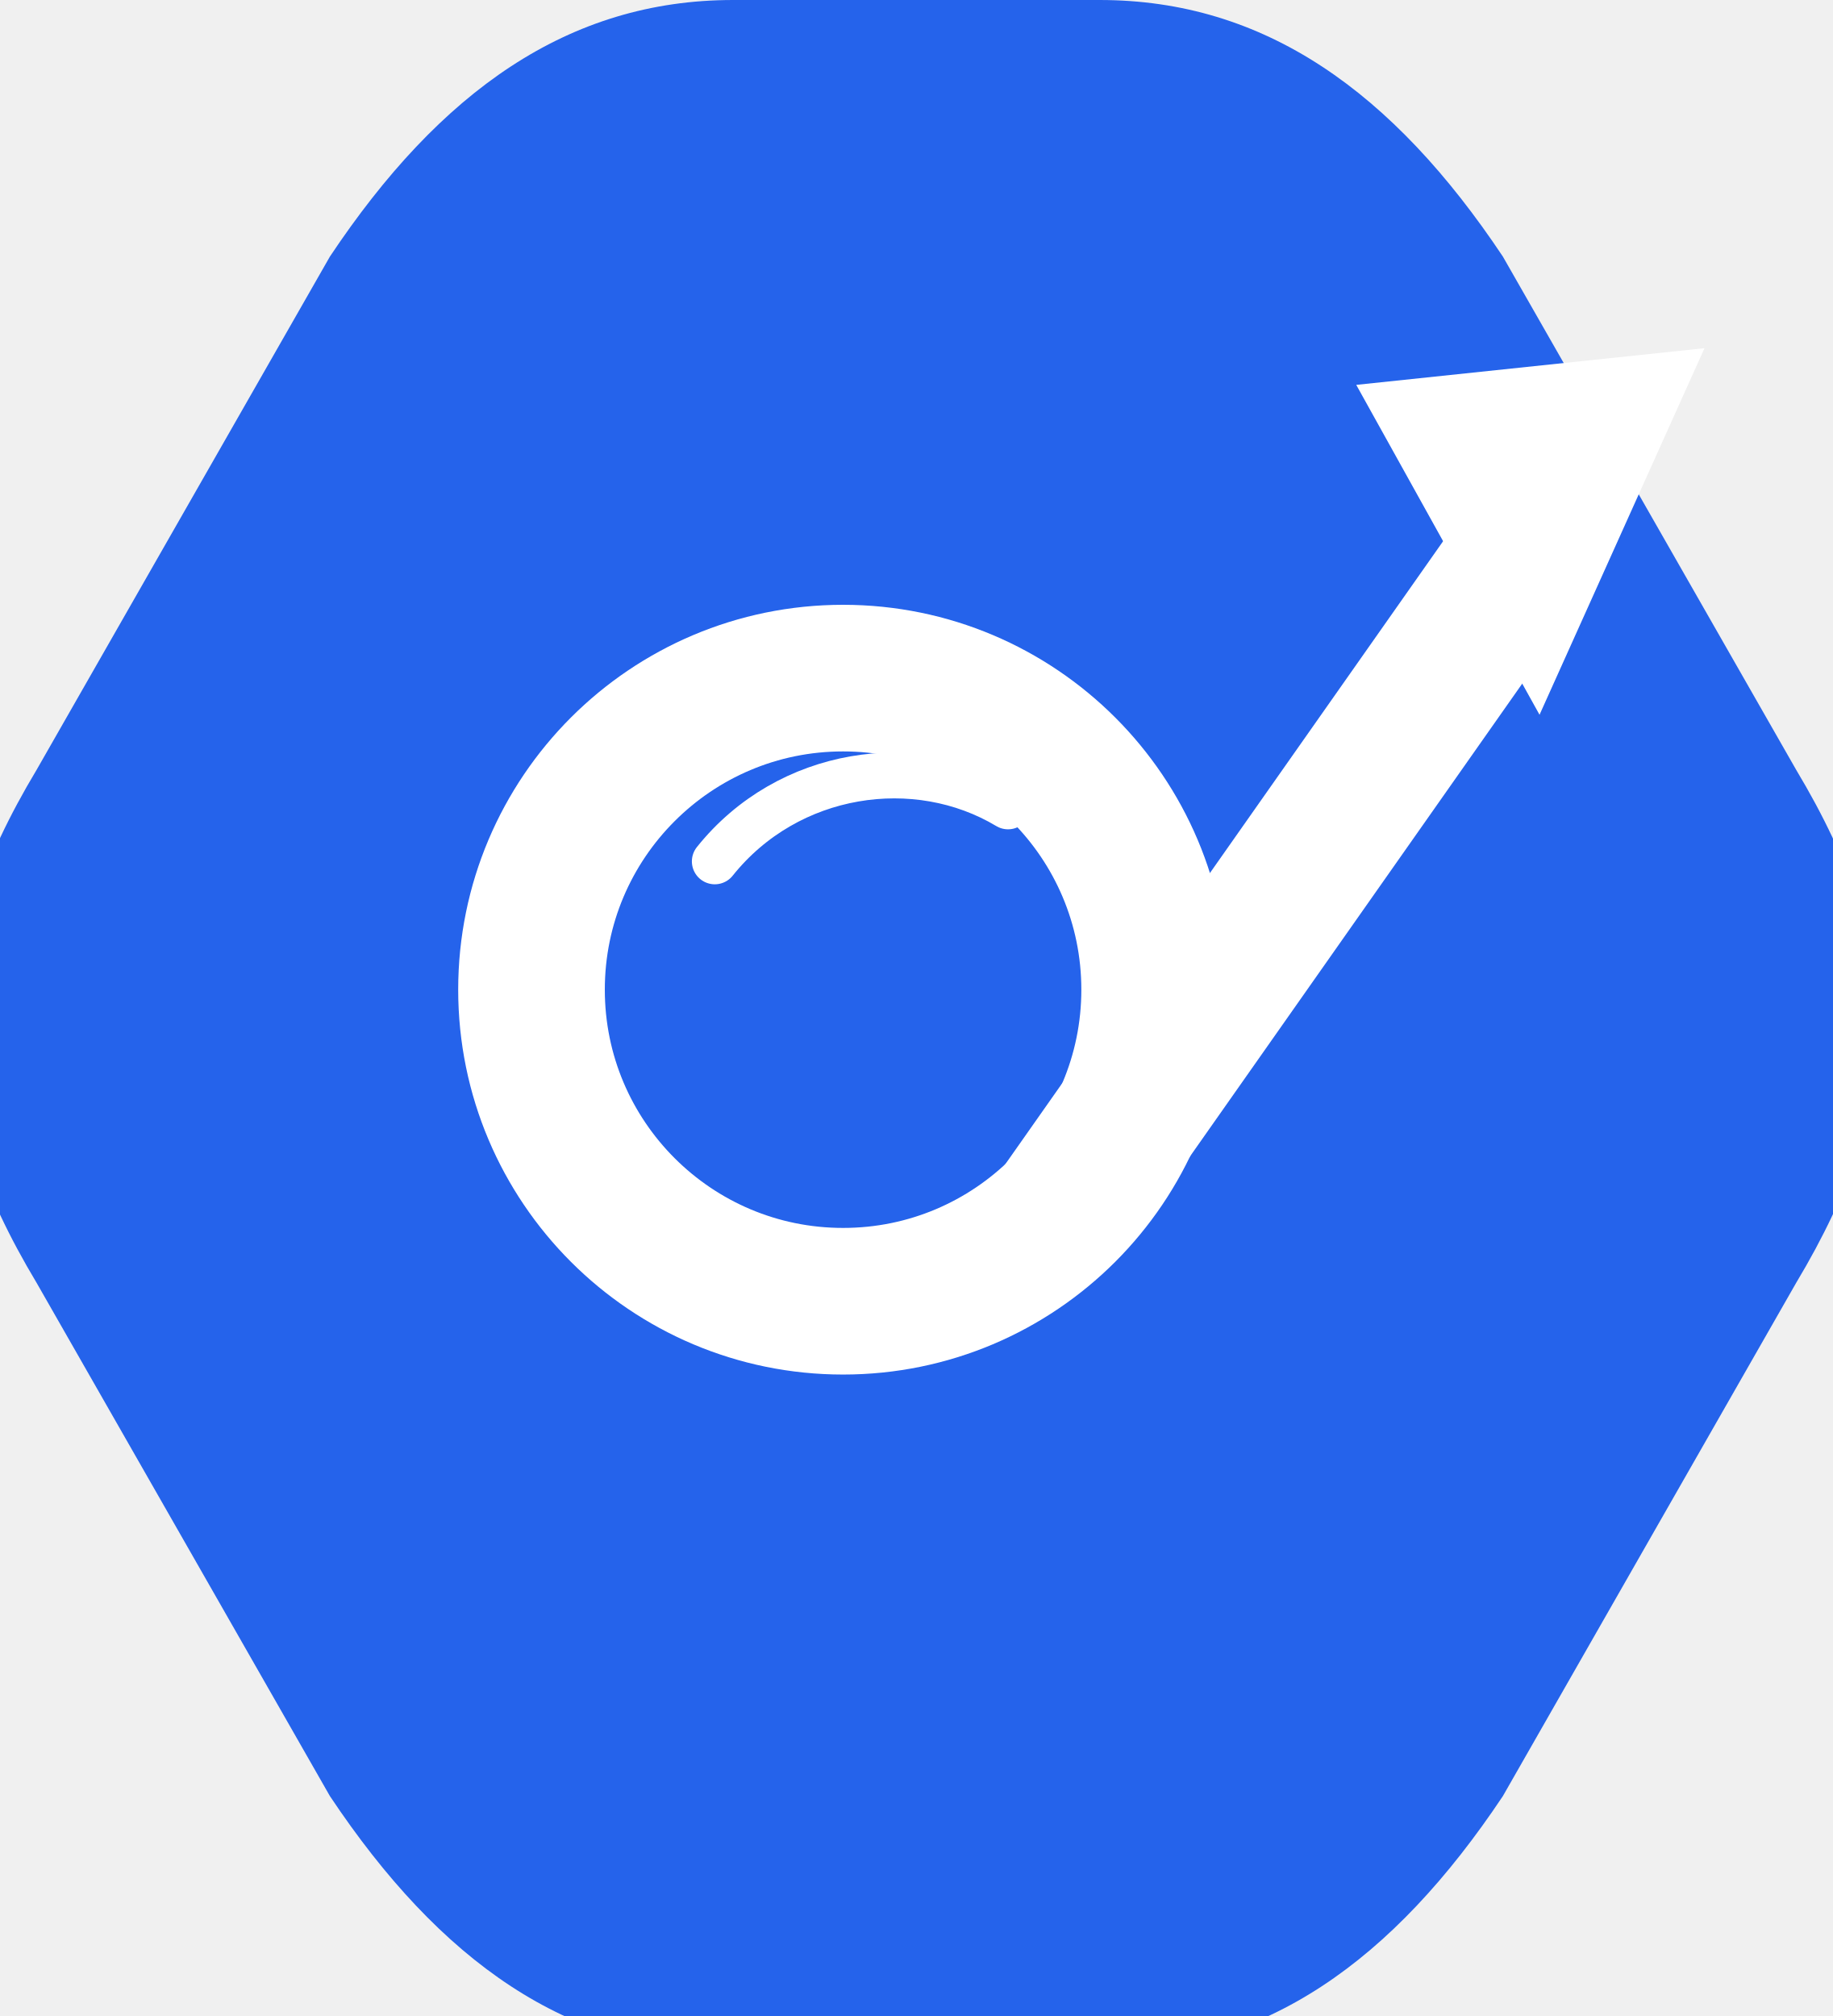
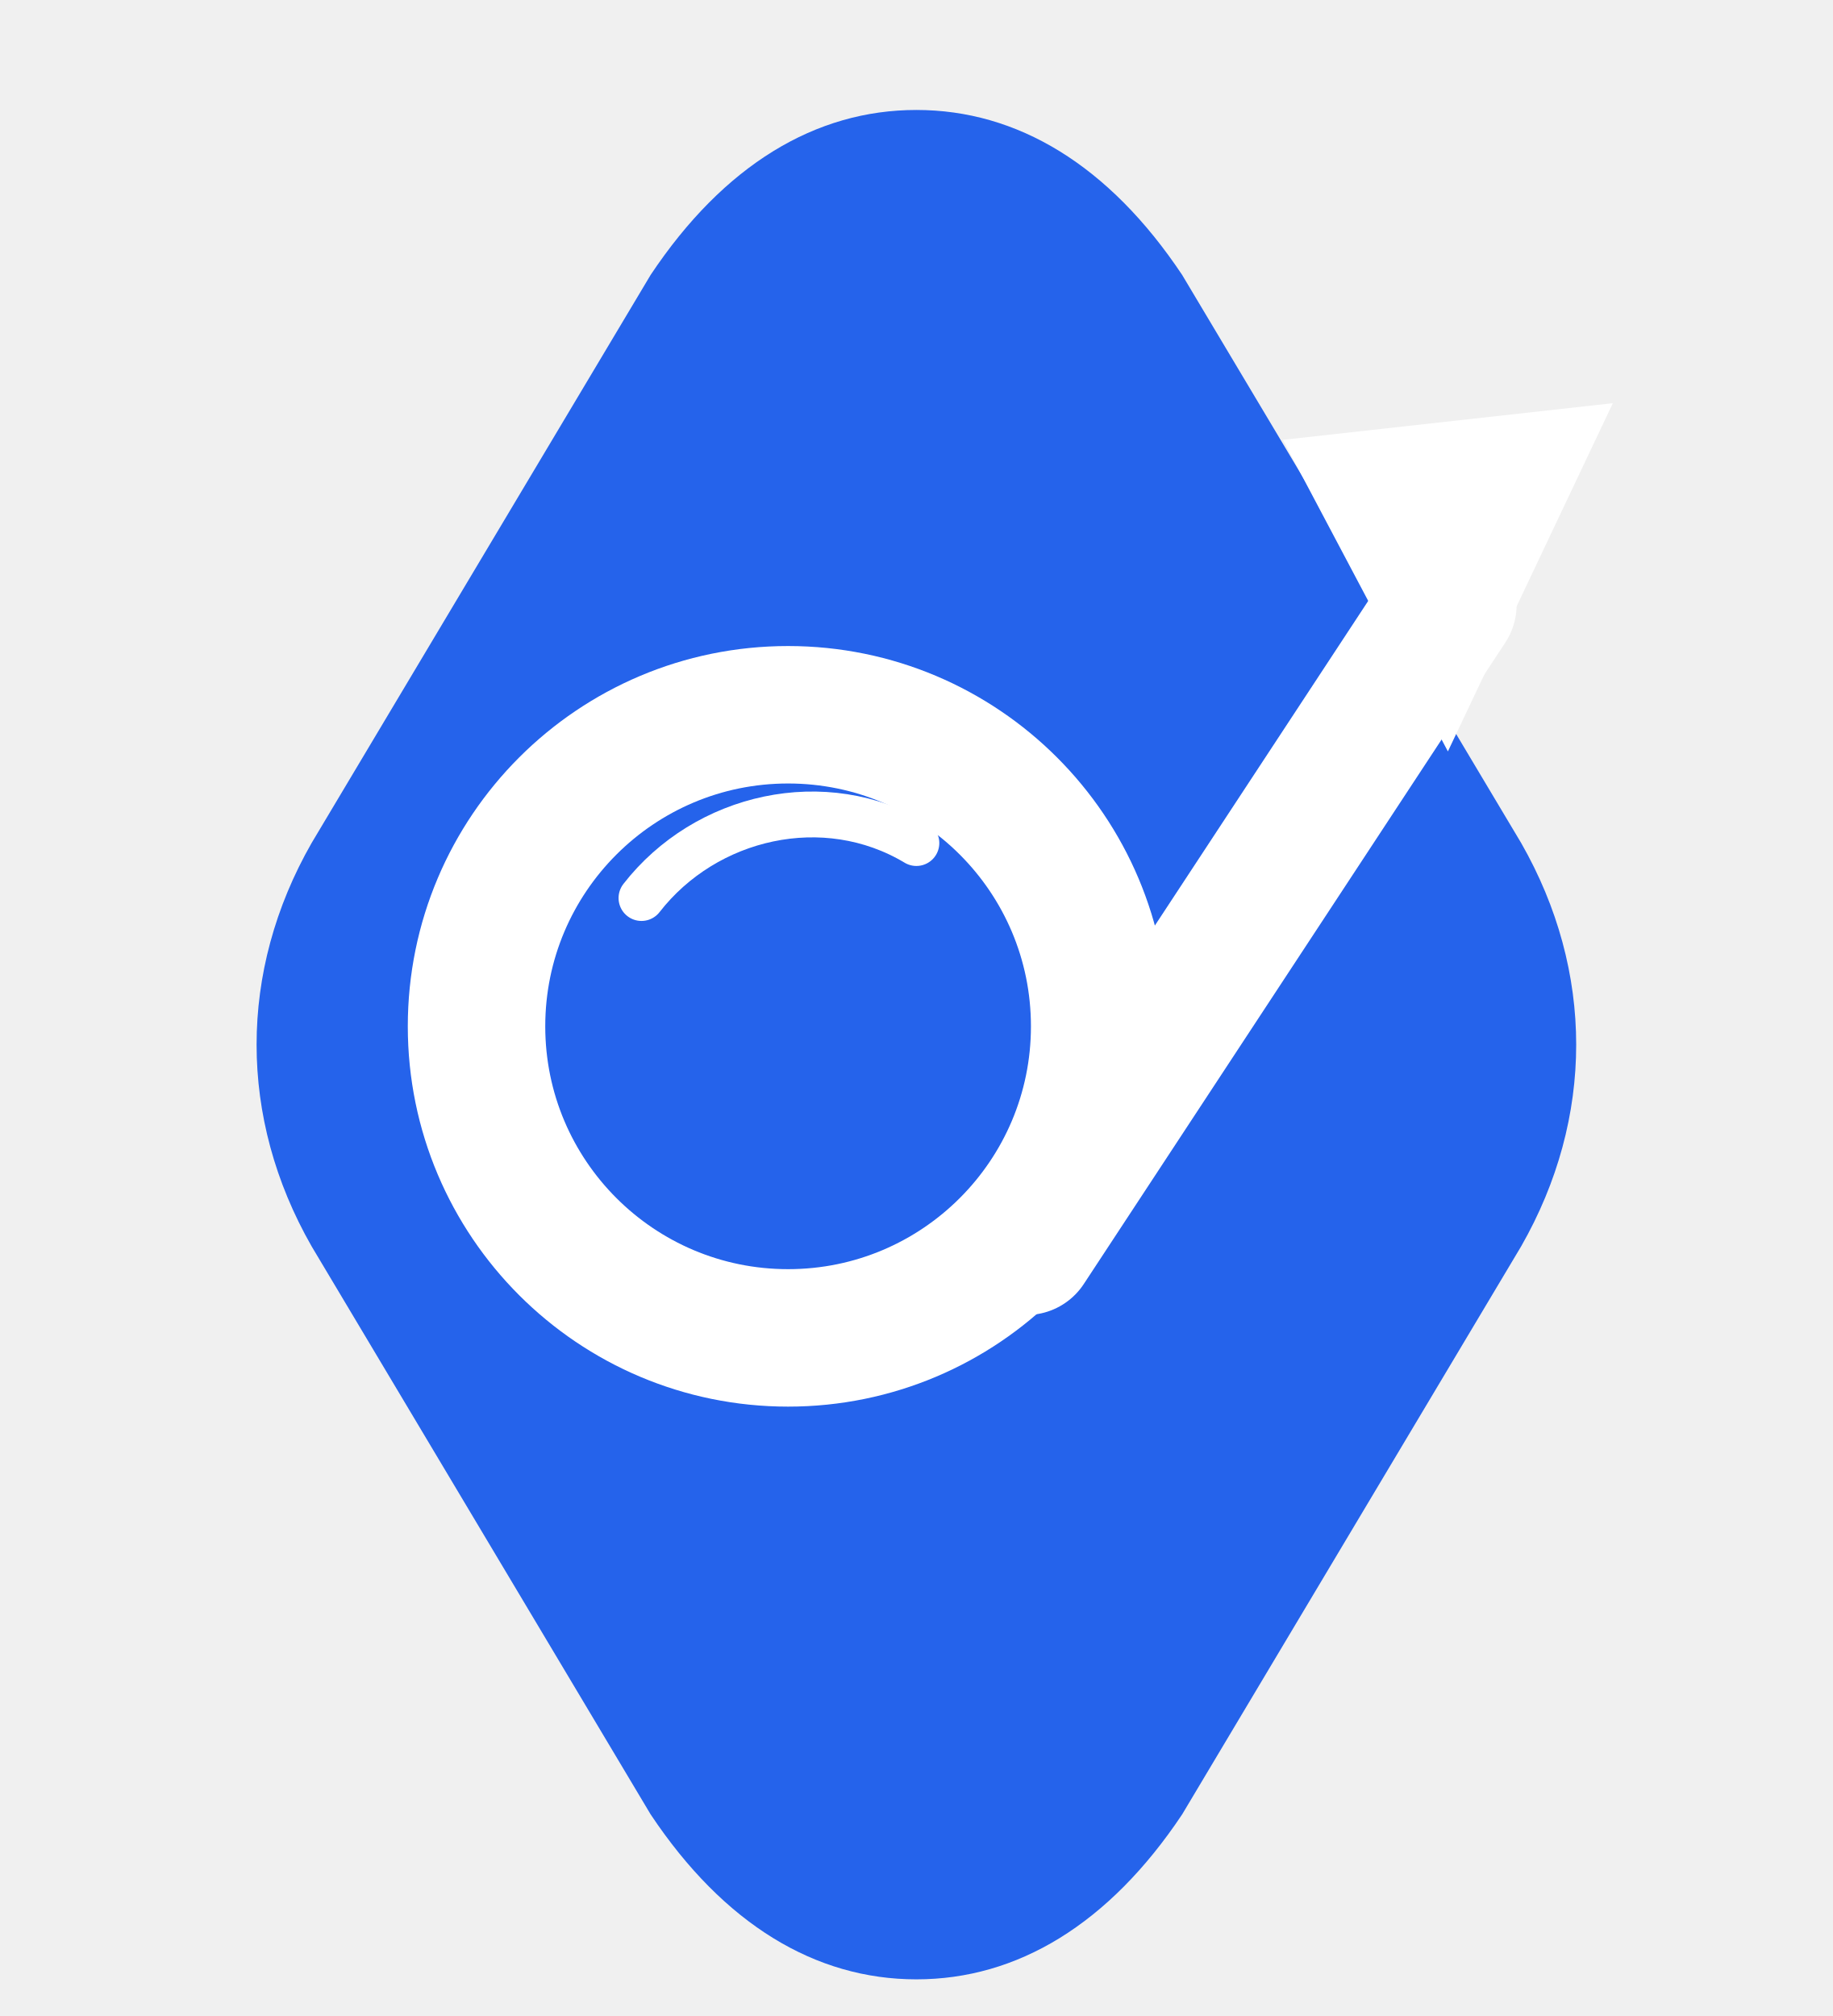
<svg xmlns="http://www.w3.org/2000/svg" viewBox="0 0 200 220" fill="none" role="img" aria-label="SEOHub">
-   <path fill="#2563EB" d="M100 8        C118 8 132 18 144 36        L176 92        C188 112 188 128 176 148        L144 204        C132 222 118 232 100 232        L60 232        C42 232 28 222 16 204        L-16 148        C-28 128 -28 112 -16 92        L16 36        C28 18 42 8 60 8        Z" transform="translate(20,-8)" />
-   <circle cx="92" cy="108" r="34" fill="none" stroke="#FFFFFF" stroke-width="16" />
-   <path d="M78 94c8-10 22-12 32-6" fill="none" stroke="#FFFFFF" stroke-width="5" stroke-linecap="round" />
-   <path d="M116 132 L168 58" stroke="#FFFFFF" stroke-width="16" stroke-linecap="round" />
-   <path d="M148 42 L186 38 L168 78 Z" fill="#FFFFFF" />
+   <path fill="#2563EB" d="M100 12        C111 12 121 18 129 30        L166 92        C174 106 174 122 166 136        L129 198        C121 210 111 216 100 216        C89 216 79 210 71 198        L34 136        C26 122 26 106 34 92        L71 30        C79 18 89 12 100 12 Z" />
+   <circle cx="86" cy="112" r="34" fill="none" stroke="#FFFFFF" stroke-width="15" />
+   <path d="M70 98c7-9 20-12 30-6" fill="none" stroke="#FFFFFF" stroke-width="5" stroke-linecap="round" />
+   <path d="M112 136 L158 66" stroke="#FFFFFF" stroke-width="15" stroke-linecap="round" />
+   <path fill="#FFFFFF" d="M140 48 L176 44 L158 82 Z" />
</svg>
